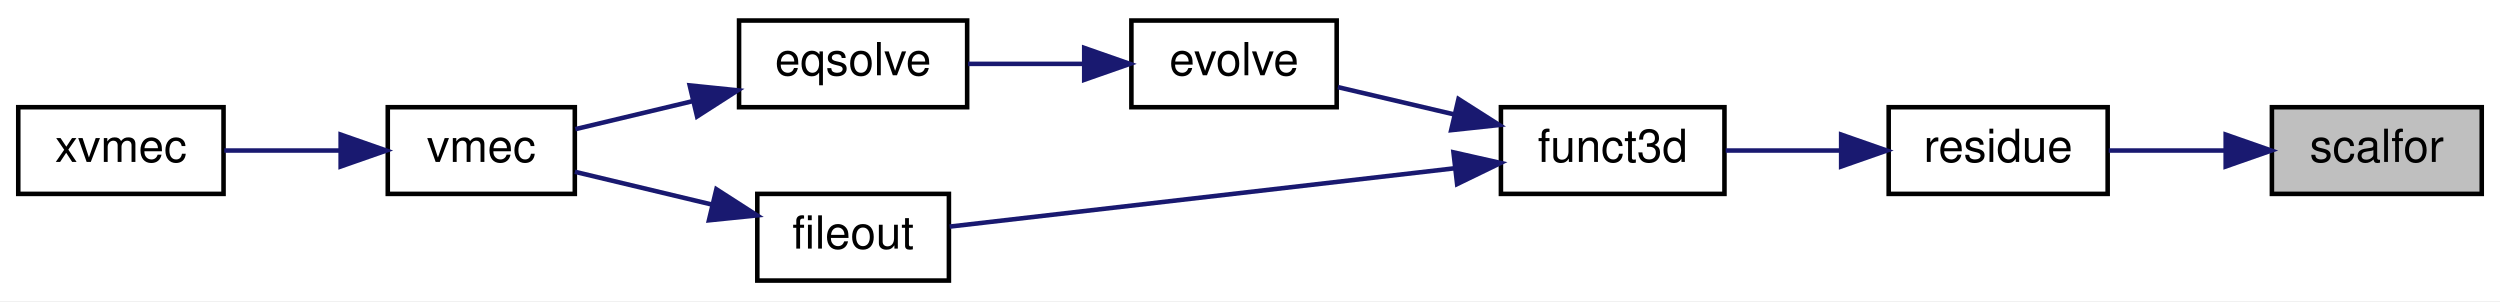
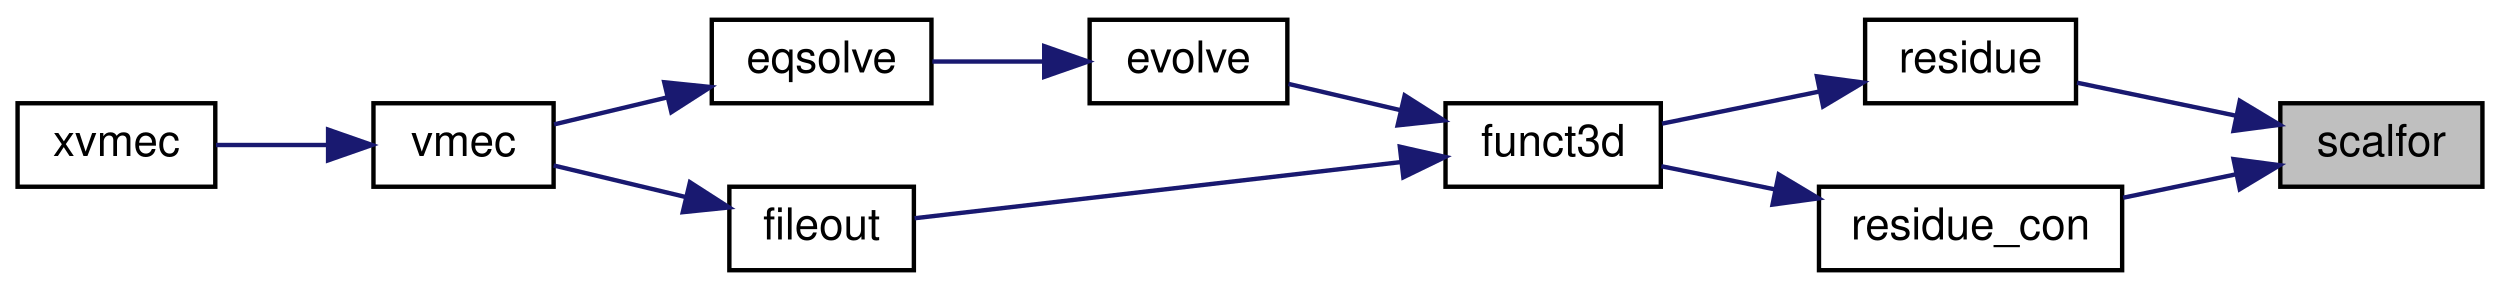
- <svg xmlns="http://www.w3.org/2000/svg" xmlns:xlink="http://www.w3.org/1999/xlink" width="548pt" height="66pt" viewBox="0.00 0.00 548.00 66.00">
+ <svg xmlns="http://www.w3.org/2000/svg" xmlns:xlink="http://www.w3.org/1999/xlink" width="569pt" height="66pt" viewBox="0.00 0.00 569.00 66.00">
  <g id="graph0" class="graph" transform="scale(1 1) rotate(0) translate(4 62)">
-     <polygon fill="white" stroke="transparent" points="-4,4 -4,-62 544,-62 544,4 -4,4" />
+     <polygon fill="white" stroke="transparent" points="-4,4 -4,-62 565,-62 565,4 -4,4" />
    <g id="node1" class="node">
      <g id="a_node1">
        <a xlink:title="Build forces from different contributions.">
-           <polygon fill="#bfbfbf" stroke="black" points="494,-19.5 494,-38.5 540,-38.5 540,-19.5 494,-19.5" />
-           <text text-anchor="middle" x="517" y="-26.5" font-family="Helvetica,sans-Serif" font-size="10.00">scalfor</text>
+           <polygon fill="#bfbfbf" stroke="black" points="515,-19.5 515,-38.5 561,-38.5 561,-19.5 515,-19.5" />
+           <text text-anchor="middle" x="538" y="-26.5" font-family="Helvetica,sans-Serif" font-size="10.00">scalfor</text>
        </a>
      </g>
    </g>
    <g id="node2" class="node">
      <g id="a_node2">
        <a xlink:href="../../db/d5a/residue_8f90.html#a2d42fddb02336c3ce8846116ab5bf089" target="_top" xlink:title="Compute invariant residuals.">
-           <polygon fill="white" stroke="black" points="410,-19.5 410,-38.5 458,-38.5 458,-19.5 410,-19.5" />
-           <text text-anchor="middle" x="434" y="-26.5" font-family="Helvetica,sans-Serif" font-size="10.00">residue</text>
+           <polygon fill="white" stroke="black" points="420.5,-38.5 420.5,-57.5 468.5,-57.5 468.5,-38.5 420.5,-38.5" />
+           <text text-anchor="middle" x="444.5" y="-45.5" font-family="Helvetica,sans-Serif" font-size="10.00">residue</text>
        </a>
      </g>
    </g>
    <g id="edge1" class="edge">
-       <path fill="none" stroke="midnightblue" d="M483.81,-29C475.26,-29 466.2,-29 458.24,-29" />
-       <polygon fill="midnightblue" stroke="midnightblue" points="483.87,-32.5 493.87,-29 483.87,-25.5 483.87,-32.5" />
+       <path fill="none" stroke="midnightblue" d="M504.83,-35.68C492.93,-38.15 479.68,-40.9 468.72,-43.18" />
+       <polygon fill="midnightblue" stroke="midnightblue" points="505.77,-39.06 514.85,-33.6 504.35,-32.21 505.77,-39.06" />
+     </g>
+     <g id="node9" class="node">
+       <g id="a_node9">
+         <a xlink:href="../../d3/d96/residue__con_8f90.html#a412d6d3c67bc4020bcfc3bcf83718b98" target="_top" xlink:title="Compute invariant residuals.">
+           <polygon fill="white" stroke="black" points="410,-0.5 410,-19.5 479,-19.5 479,-0.5 410,-0.5" />
+           <text text-anchor="middle" x="444.5" y="-7.5" font-family="Helvetica,sans-Serif" font-size="10.00">residue_con</text>
+         </a>
+       </g>
+     </g>
+     <g id="edge9" class="edge">
+       <path fill="none" stroke="midnightblue" d="M504.8,-22.31C496.52,-20.59 487.59,-18.74 479.23,-17" />
+       <polygon fill="midnightblue" stroke="midnightblue" points="504.35,-25.79 514.85,-24.4 505.77,-18.94 504.35,-25.79" />
    </g>
    <g id="node3" class="node">
      <g id="a_node3">
        <a xlink:href="../../d3/d4f/funct3d_8f90.html#a800bacc22176e16323899df87b55c547" target="_top" xlink:title="Evaluate the three-dimensional MHD energy functional. Think of this as the &quot;forward model&quot; that tells...">
          <polygon fill="white" stroke="black" points="325,-19.5 325,-38.5 374,-38.5 374,-19.5 325,-19.5" />
          <text text-anchor="middle" x="349.5" y="-26.5" font-family="Helvetica,sans-Serif" font-size="10.00">funct3d</text>
        </a>
      </g>
    </g>
    <g id="edge2" class="edge">
-       <path fill="none" stroke="midnightblue" d="M399.57,-29C391.09,-29 382.15,-29 374.27,-29" />
-       <polygon fill="midnightblue" stroke="midnightblue" points="399.58,-32.5 409.58,-29 399.58,-25.5 399.58,-32.5" />
+       <path fill="none" stroke="midnightblue" d="M410.04,-41.16C398.2,-38.75 385.15,-36.08 374.28,-33.86" />
+       <polygon fill="midnightblue" stroke="midnightblue" points="409.53,-44.63 420.03,-43.21 410.94,-37.77 409.53,-44.63" />
    </g>
    <g id="node4" class="node">
      <g id="a_node4">
        <a xlink:href="../../de/da9/evolve_8f90.html#a8103e838be03904e03551e04f6b396e4" target="_top" xlink:title="Take a single time step in Fourier space to evolve the Fourier coefficients describing the equilibriu...">
          <polygon fill="white" stroke="black" points="244,-38.5 244,-57.5 289,-57.5 289,-38.5 244,-38.5" />
          <text text-anchor="middle" x="266.5" y="-45.5" font-family="Helvetica,sans-Serif" font-size="10.00">evolve</text>
        </a>
      </g>
    </g>
    <g id="edge3" class="edge">
      <path fill="none" stroke="midnightblue" d="M314.8,-36.91C306.16,-38.93 297.11,-41.05 289.26,-42.9" />
      <polygon fill="midnightblue" stroke="midnightblue" points="315.7,-40.29 324.64,-34.6 314.1,-33.47 315.7,-40.29" />
    </g>
    <g id="node8" class="node">
      <g id="a_node8">
        <a xlink:href="../../d0/d71/fileout_8f90.html#a7228e984aaf2c38bd772e3d846fab7af" target="_top" xlink:title="Write the output files.">
          <polygon fill="white" stroke="black" points="162,-0.5 162,-19.5 204,-19.5 204,-0.5 162,-0.5" />
          <text text-anchor="middle" x="183" y="-7.5" font-family="Helvetica,sans-Serif" font-size="10.00">fileout</text>
        </a>
      </g>
    </g>
    <g id="edge7" class="edge">
      <path fill="none" stroke="midnightblue" d="M314.75,-25.1C281.47,-21.26 231.71,-15.51 204.16,-12.33" />
      <polygon fill="midnightblue" stroke="midnightblue" points="314.6,-28.61 324.93,-26.28 315.4,-21.65 314.6,-28.61" />
    </g>
    <g id="node5" class="node">
      <g id="a_node5">
        <a xlink:href="../../d7/d46/eqsolve_8f90.html#ab740b09d1b651e2ab8a60c5d552df0c2" target="_top" xlink:title="Iteratively evolve the Fourier coefficients that specify the equilibrium.">
          <polygon fill="white" stroke="black" points="158,-38.5 158,-57.5 208,-57.5 208,-38.5 158,-38.5" />
          <text text-anchor="middle" x="183" y="-45.5" font-family="Helvetica,sans-Serif" font-size="10.00">eqsolve</text>
        </a>
      </g>
    </g>
    <g id="edge4" class="edge">
      <path fill="none" stroke="midnightblue" d="M233.41,-48C225.02,-48 216.11,-48 208.2,-48" />
      <polygon fill="midnightblue" stroke="midnightblue" points="233.66,-51.5 243.66,-48 233.66,-44.5 233.66,-51.5" />
    </g>
    <g id="node6" class="node">
      <g id="a_node6">
        <a xlink:href="../../db/d61/vmec_8f90.html#a6d38ab7be2f9d818da4541e1d352ea23" target="_top" xlink:title="Main driver for VMEC.">
          <polygon fill="white" stroke="black" points="81,-19.5 81,-38.5 122,-38.5 122,-19.5 81,-19.5" />
          <text text-anchor="middle" x="101.5" y="-26.5" font-family="Helvetica,sans-Serif" font-size="10.00">vmec</text>
        </a>
      </g>
    </g>
    <g id="edge5" class="edge">
      <path fill="none" stroke="midnightblue" d="M147.71,-39.8C138.96,-37.71 129.84,-35.53 122.11,-33.69" />
      <polygon fill="midnightblue" stroke="midnightblue" points="147.18,-43.28 157.72,-42.2 148.8,-36.47 147.18,-43.28" />
    </g>
    <g id="node7" class="node">
      <g id="a_node7">
        <a xlink:href="../../db/d61/vmec_8f90.html#ace5bdf043bb85c8f0a9fc582bdb55725" target="_top" xlink:title="Main program of VMEC.">
          <polygon fill="white" stroke="black" points="0,-19.5 0,-38.5 45,-38.5 45,-19.5 0,-19.5" />
          <text text-anchor="middle" x="22.5" y="-26.5" font-family="Helvetica,sans-Serif" font-size="10.00">xvmec</text>
        </a>
      </g>
    </g>
    <g id="edge6" class="edge">
      <path fill="none" stroke="midnightblue" d="M70.42,-29C61.99,-29 52.99,-29 45.16,-29" />
      <polygon fill="midnightblue" stroke="midnightblue" points="70.67,-32.5 80.67,-29 70.67,-25.5 70.67,-32.5" />
    </g>
    <g id="edge8" class="edge">
      <path fill="none" stroke="midnightblue" d="M151.93,-17.19C141.91,-19.58 131.01,-22.19 122.01,-24.34" />
      <polygon fill="midnightblue" stroke="midnightblue" points="153.03,-20.52 161.94,-14.79 151.4,-13.71 153.03,-20.52" />
    </g>
+     <g id="edge10" class="edge">
+       <path fill="none" stroke="midnightblue" d="M399.99,-18.89C391.07,-20.71 382.01,-22.56 374.12,-24.17" />
+       <polygon fill="midnightblue" stroke="midnightblue" points="400.83,-22.29 409.92,-16.86 399.43,-15.43 400.83,-22.29" />
+     </g>
  </g>
</svg>
